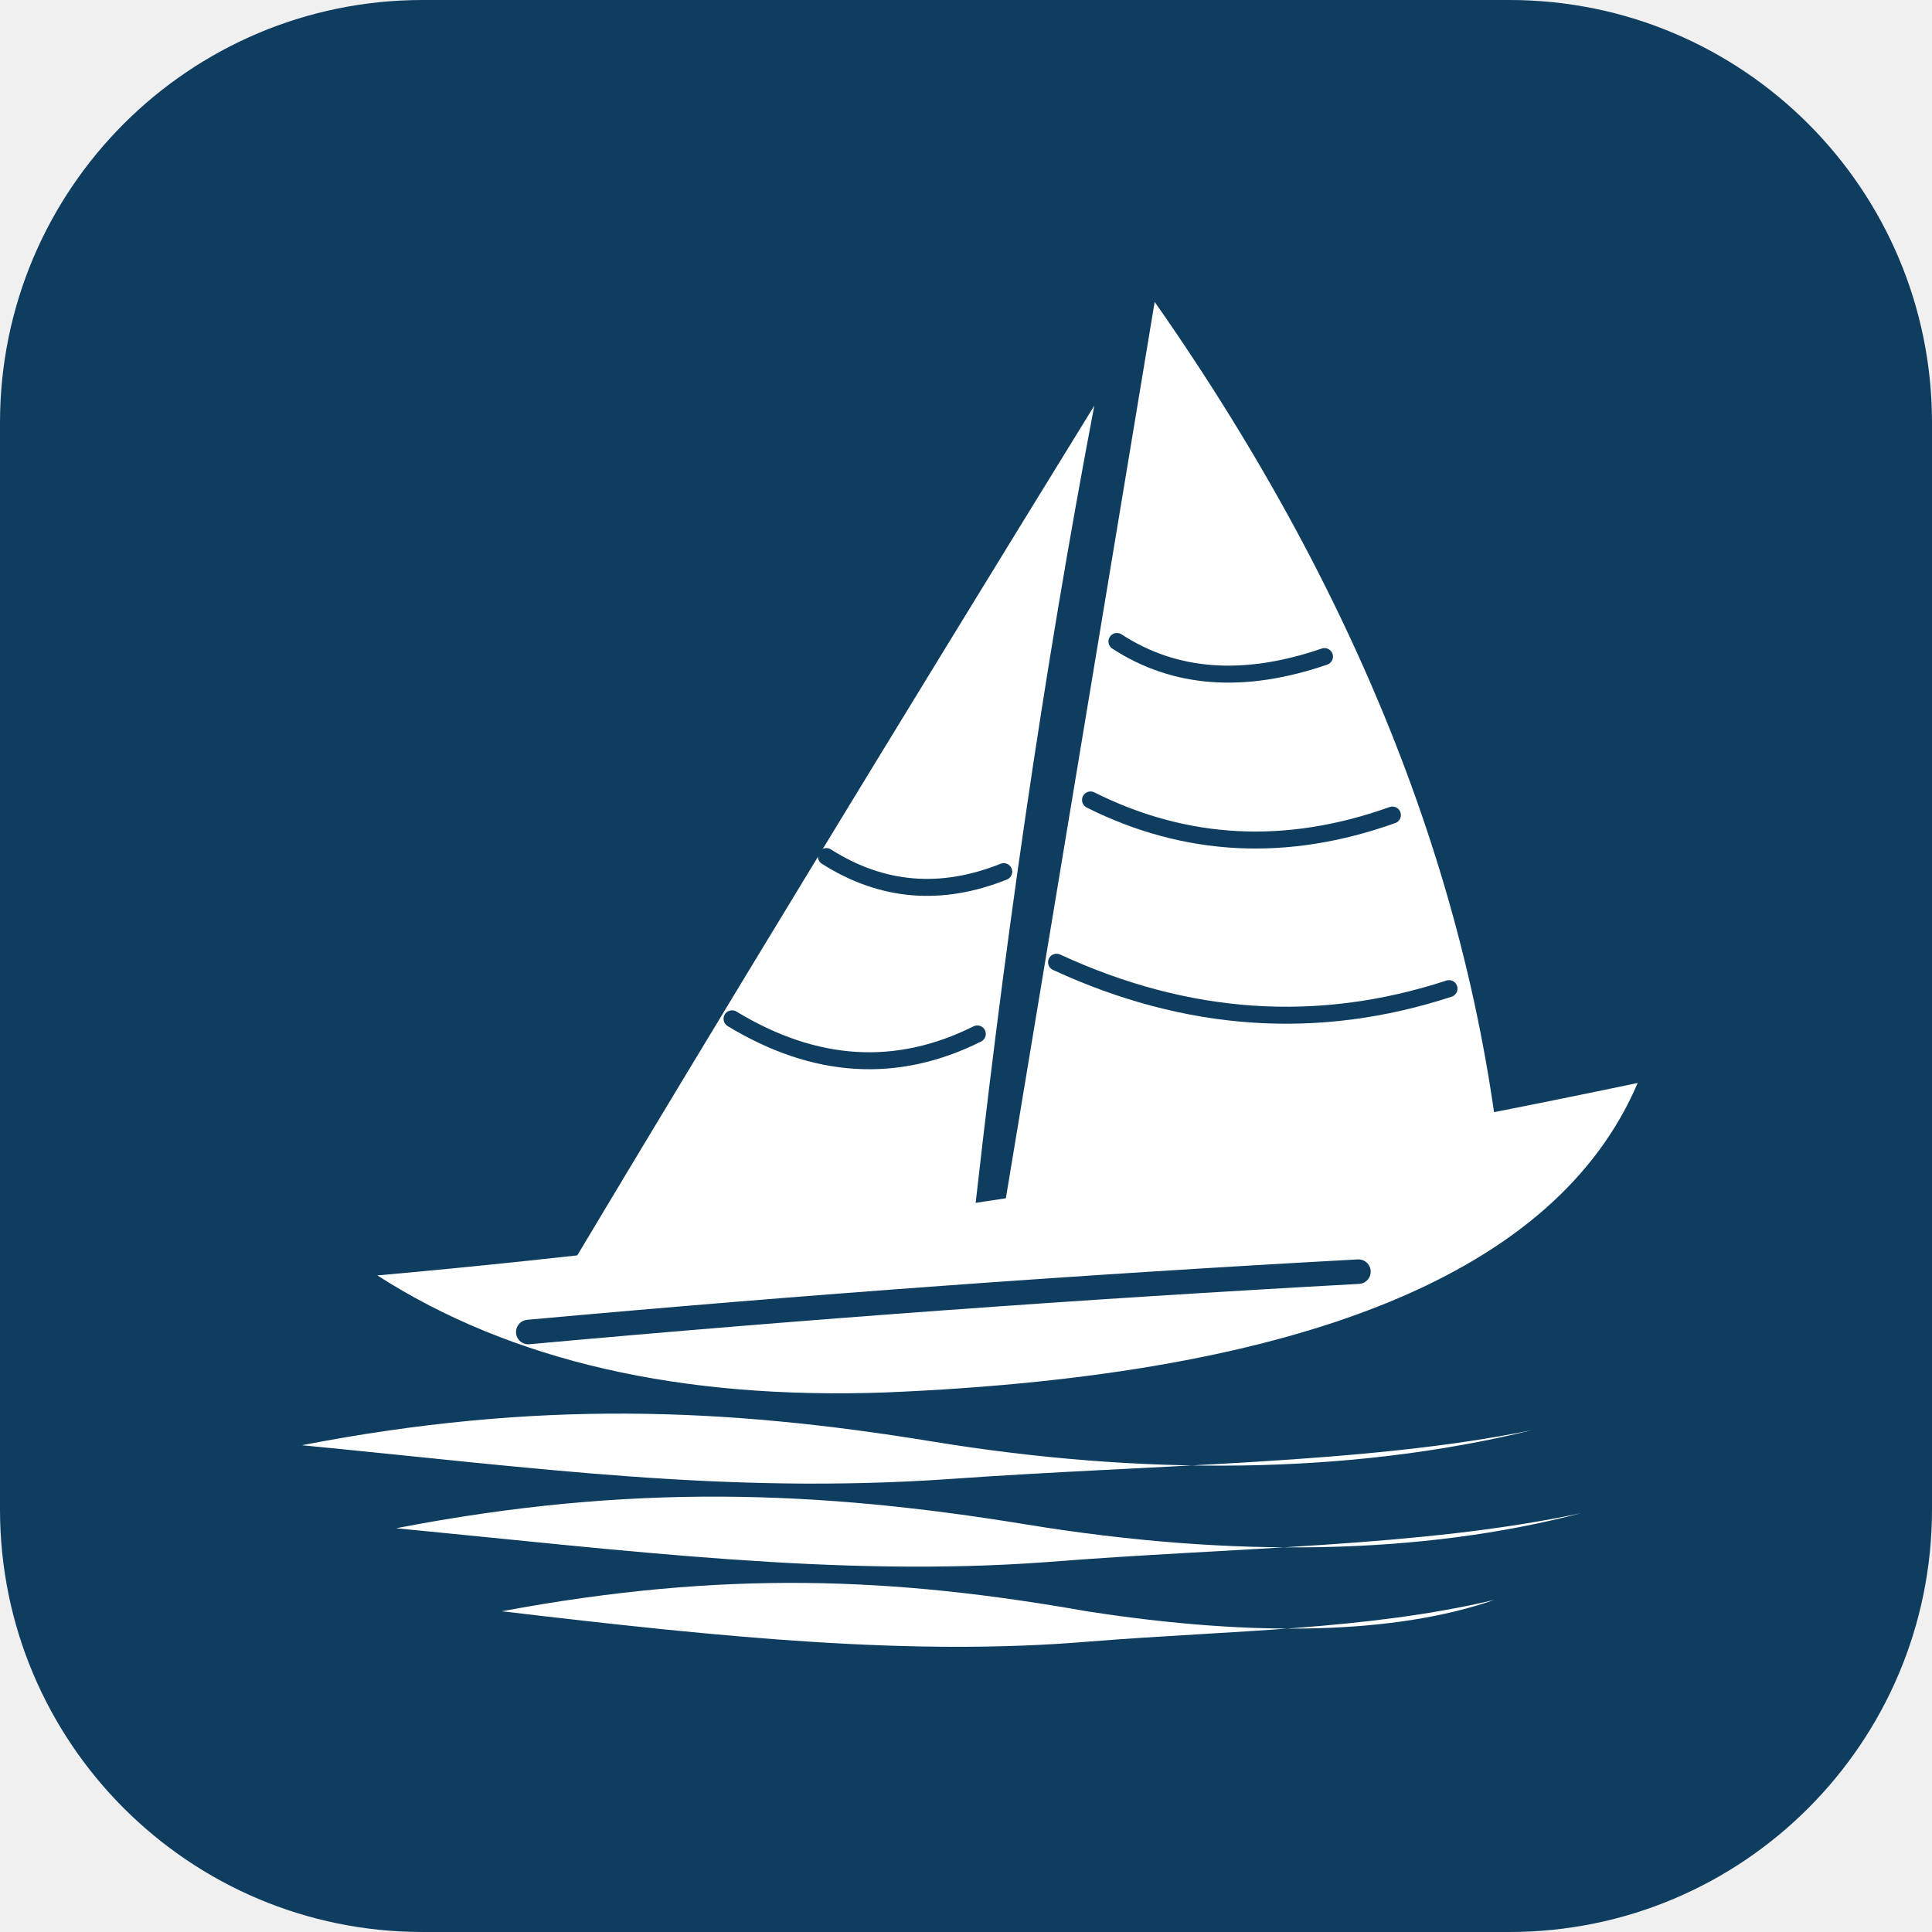
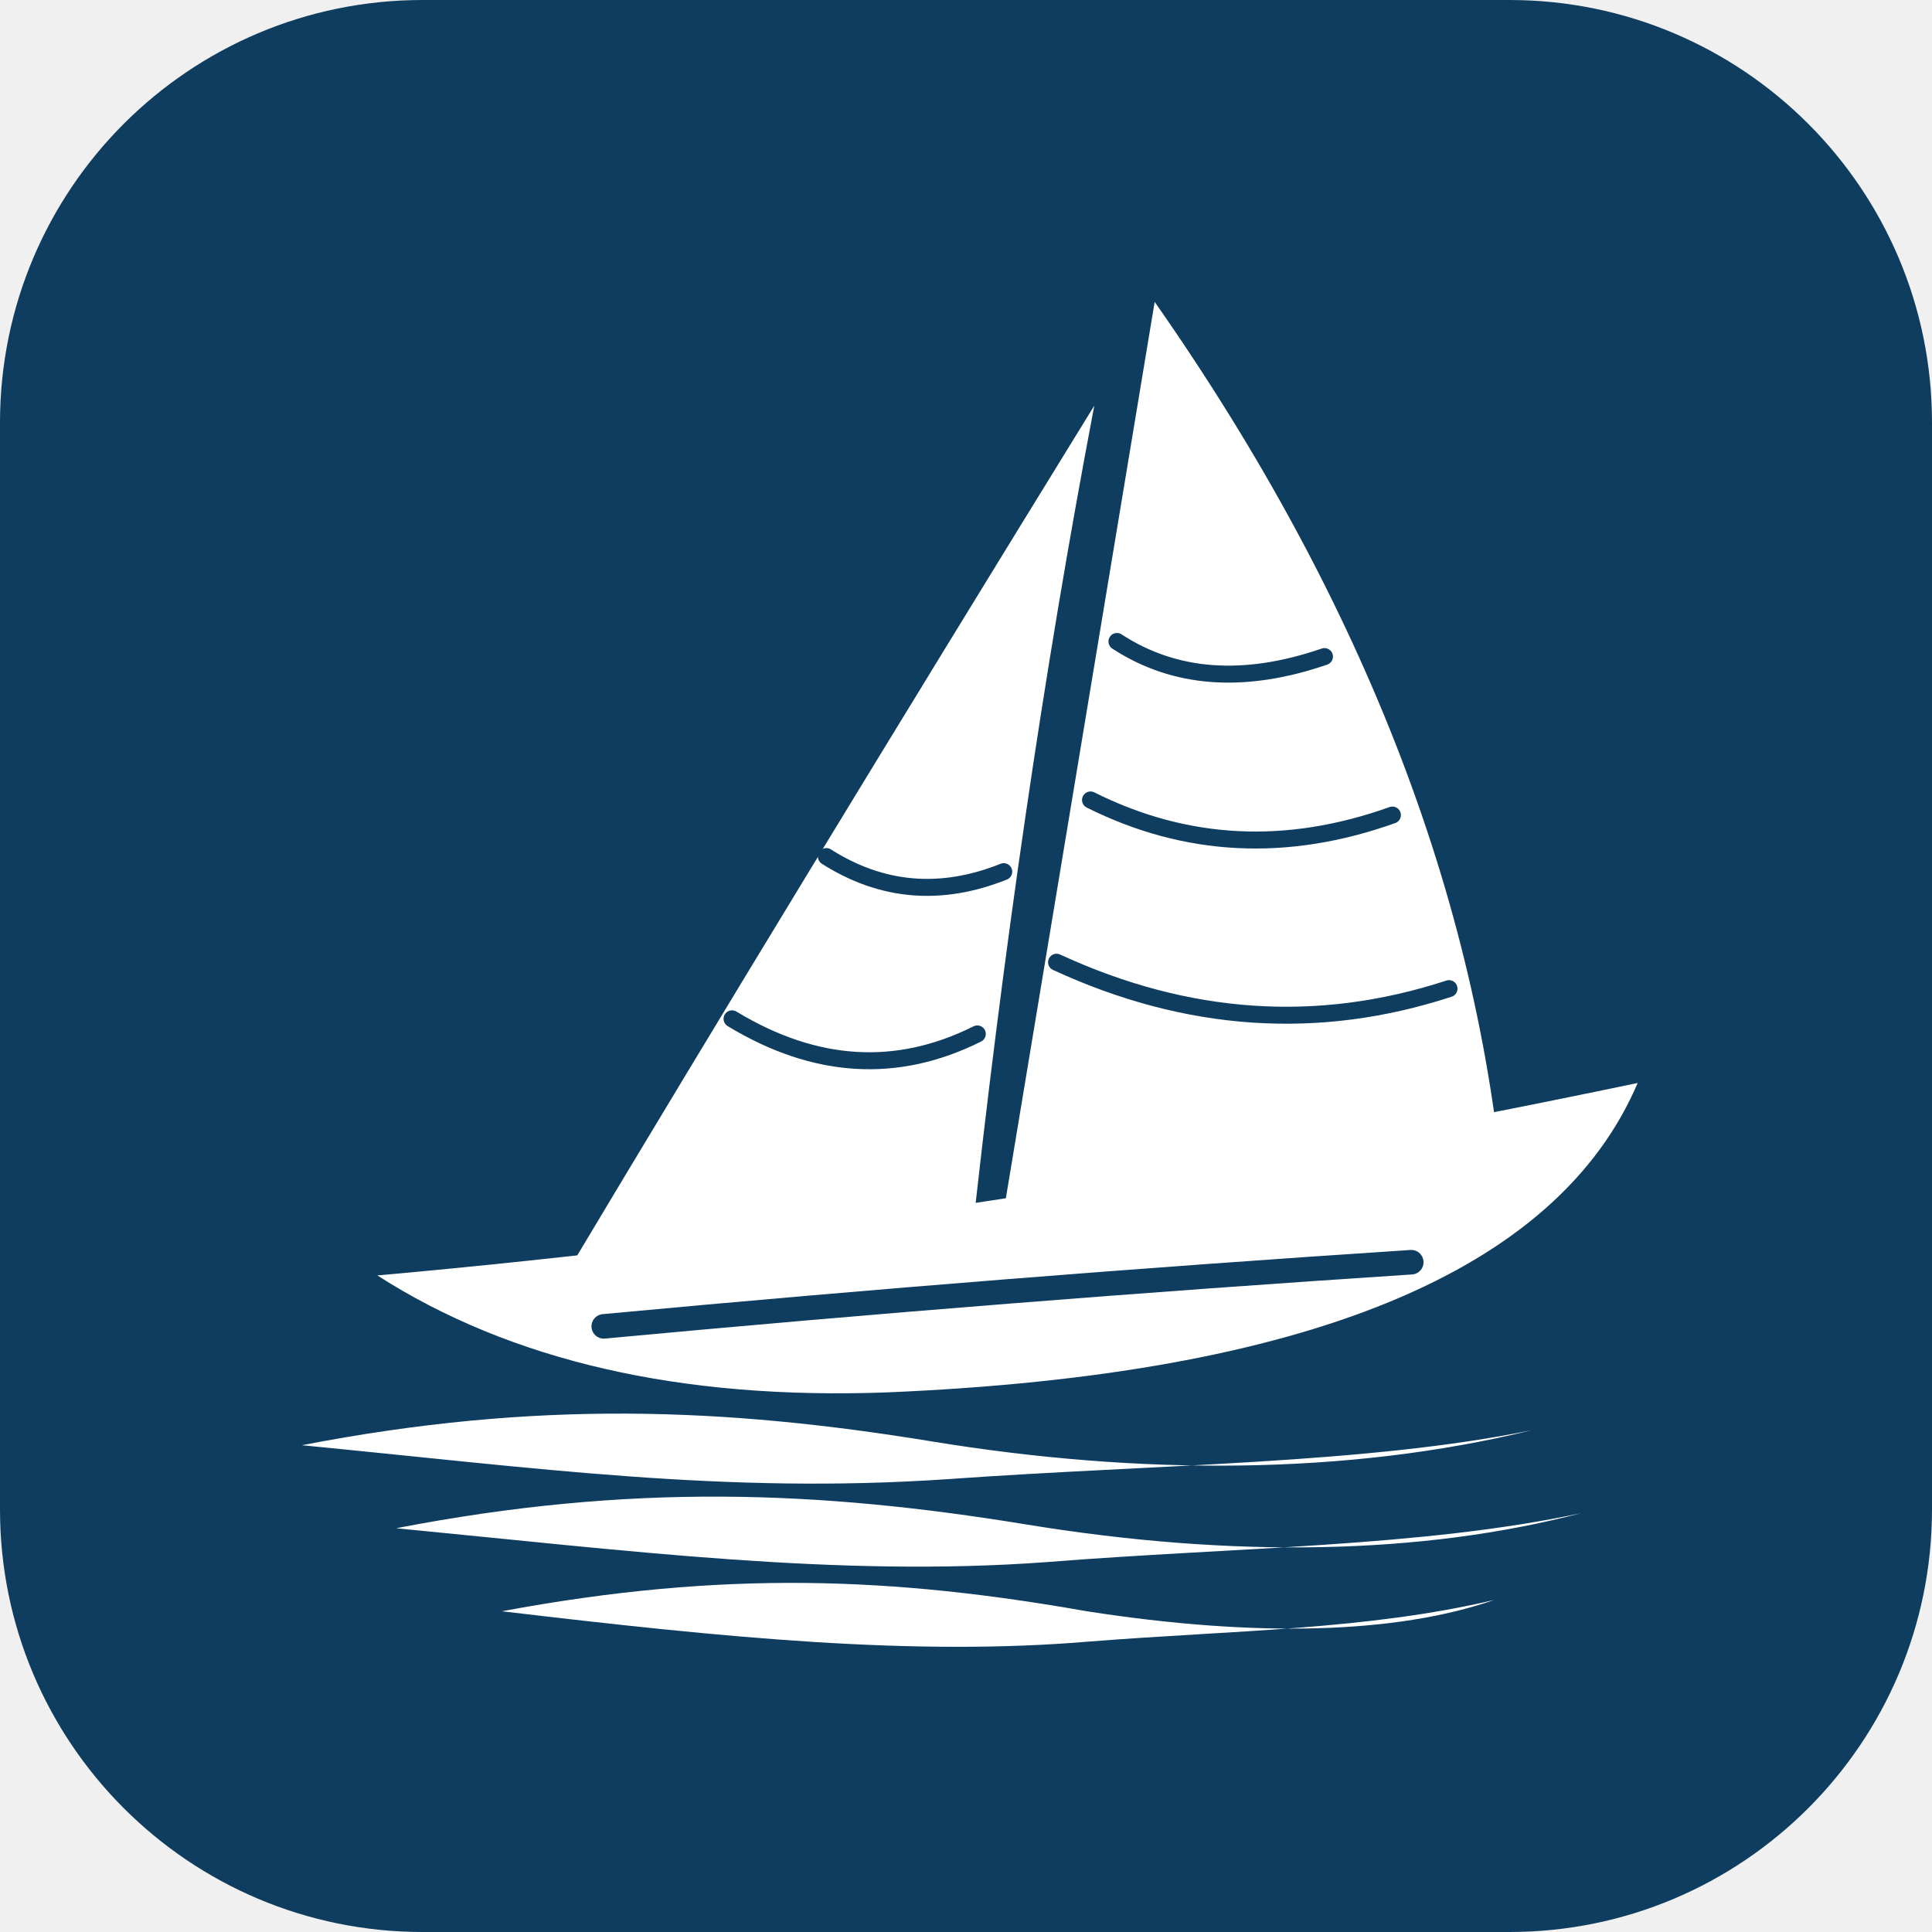
<svg xmlns="http://www.w3.org/2000/svg" width="1024" height="1024" viewBox="0 0 1024 1024">
  <rect width="1024" height="1024" rx="224" fill="#0F3D5F" />
  <path d="M580 215 Q418 478 302 672 L514 666 Q540 425 580 215 Z" fill="#FFFFFF" />
  <path d="M612 160 L528 666 L798 646 Q780 400 612 160 Z" fill="#FFFFFF" />
  <g fill="none" stroke="#0F3D5F" stroke-width="9" stroke-linecap="round">
    <path d="M560 510 Q664 558 768 524" />
    <path d="M578 424 Q654 462 738 432" />
    <path d="M592 340 Q638 370 702 348" />
    <path d="M388 540 Q454 580 518 548" />
    <path d="M438 454 Q482 482 532 462" />
  </g>
  <path d="M200 676 Q514 648 868 574 Q804 724 470 738 Q306 744 200 676 Z" fill="#FFFFFF" />
-   <path d="M280 706 Q500 686 720 674" fill="none" stroke="#0F3D5F" stroke-width="13" stroke-linecap="round" />
+   <path d="M320 703 Q534 683 748 669" fill="none" stroke="#0F3D5F" stroke-width="13" stroke-linecap="round" />
  <g fill="#FFFFFF">
    <path d="M160 766 C284 742 384 746 494 764 C604 782 714 782 812 758 C724 776 614 776 502 784 C384 792 284 778 160 766 Z" />
    <path d="M210 810 C334 786 434 790 544 808 C654 826 754 824 838 802 C754 820 654 820 554 828 C444 836 334 822 210 810 Z" />
    <path d="M266 854 C384 832 474 836 576 854 C666 868 740 866 792 848 C724 864 654 864 578 870 C484 878 384 868 266 854 Z" />
  </g>
</svg>
